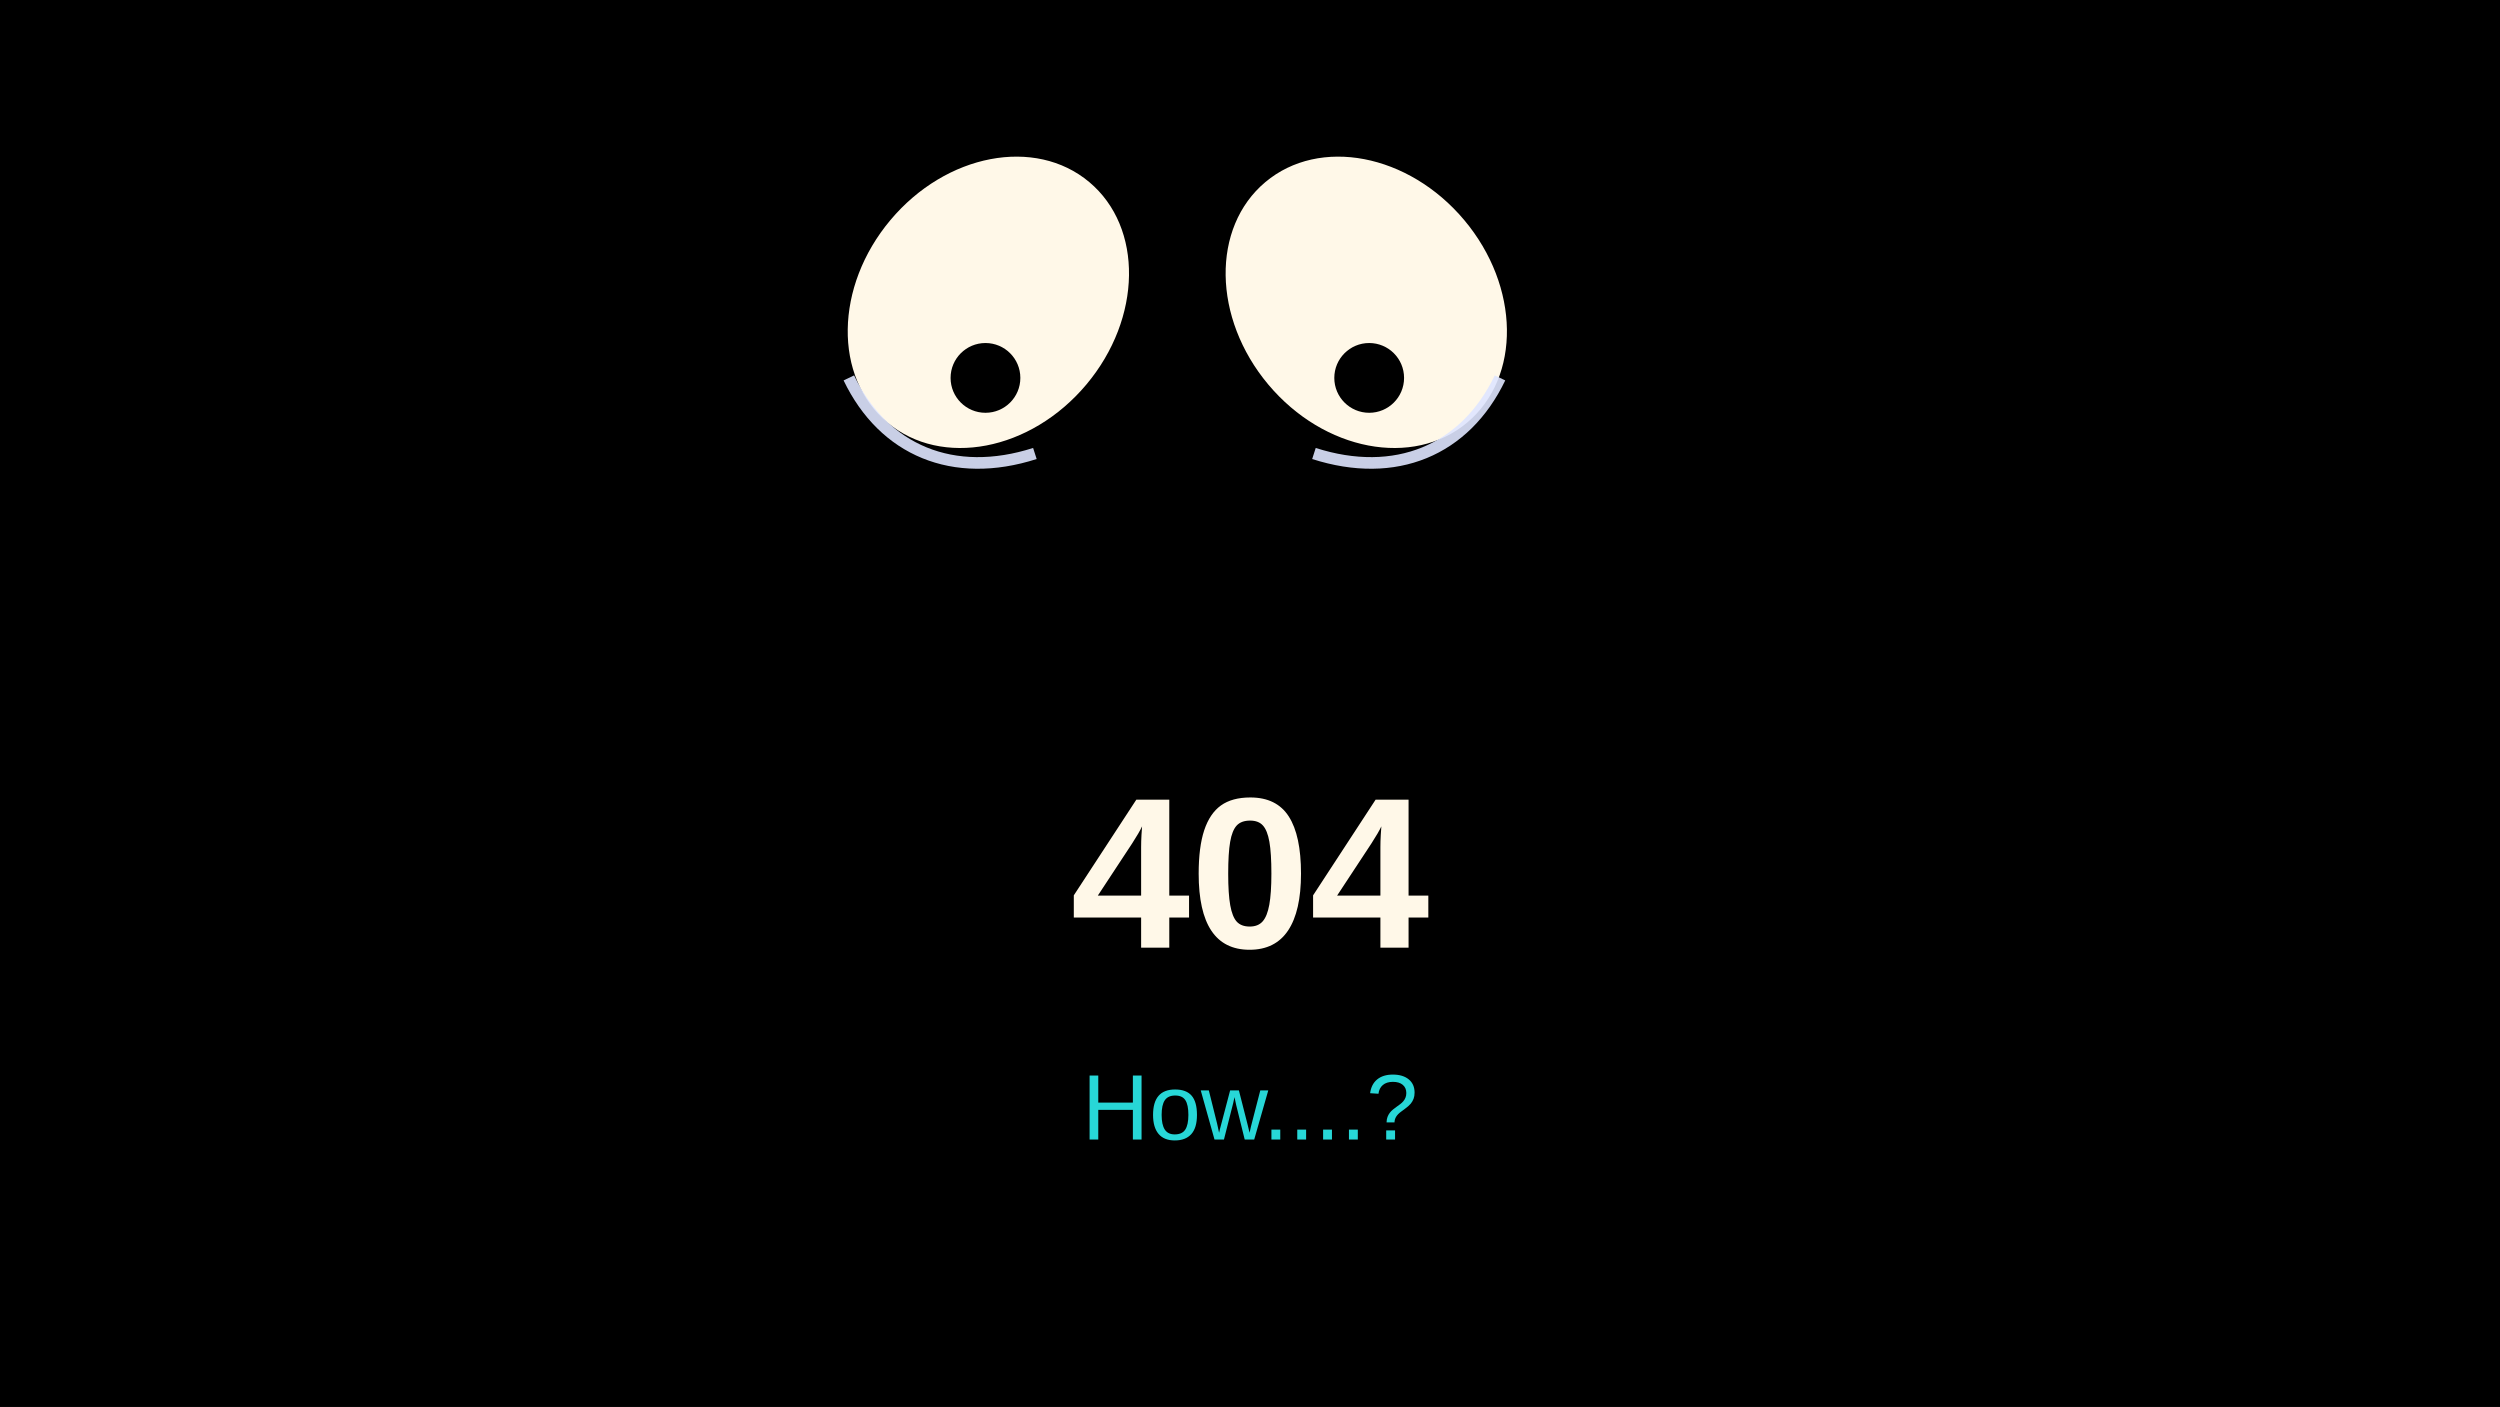
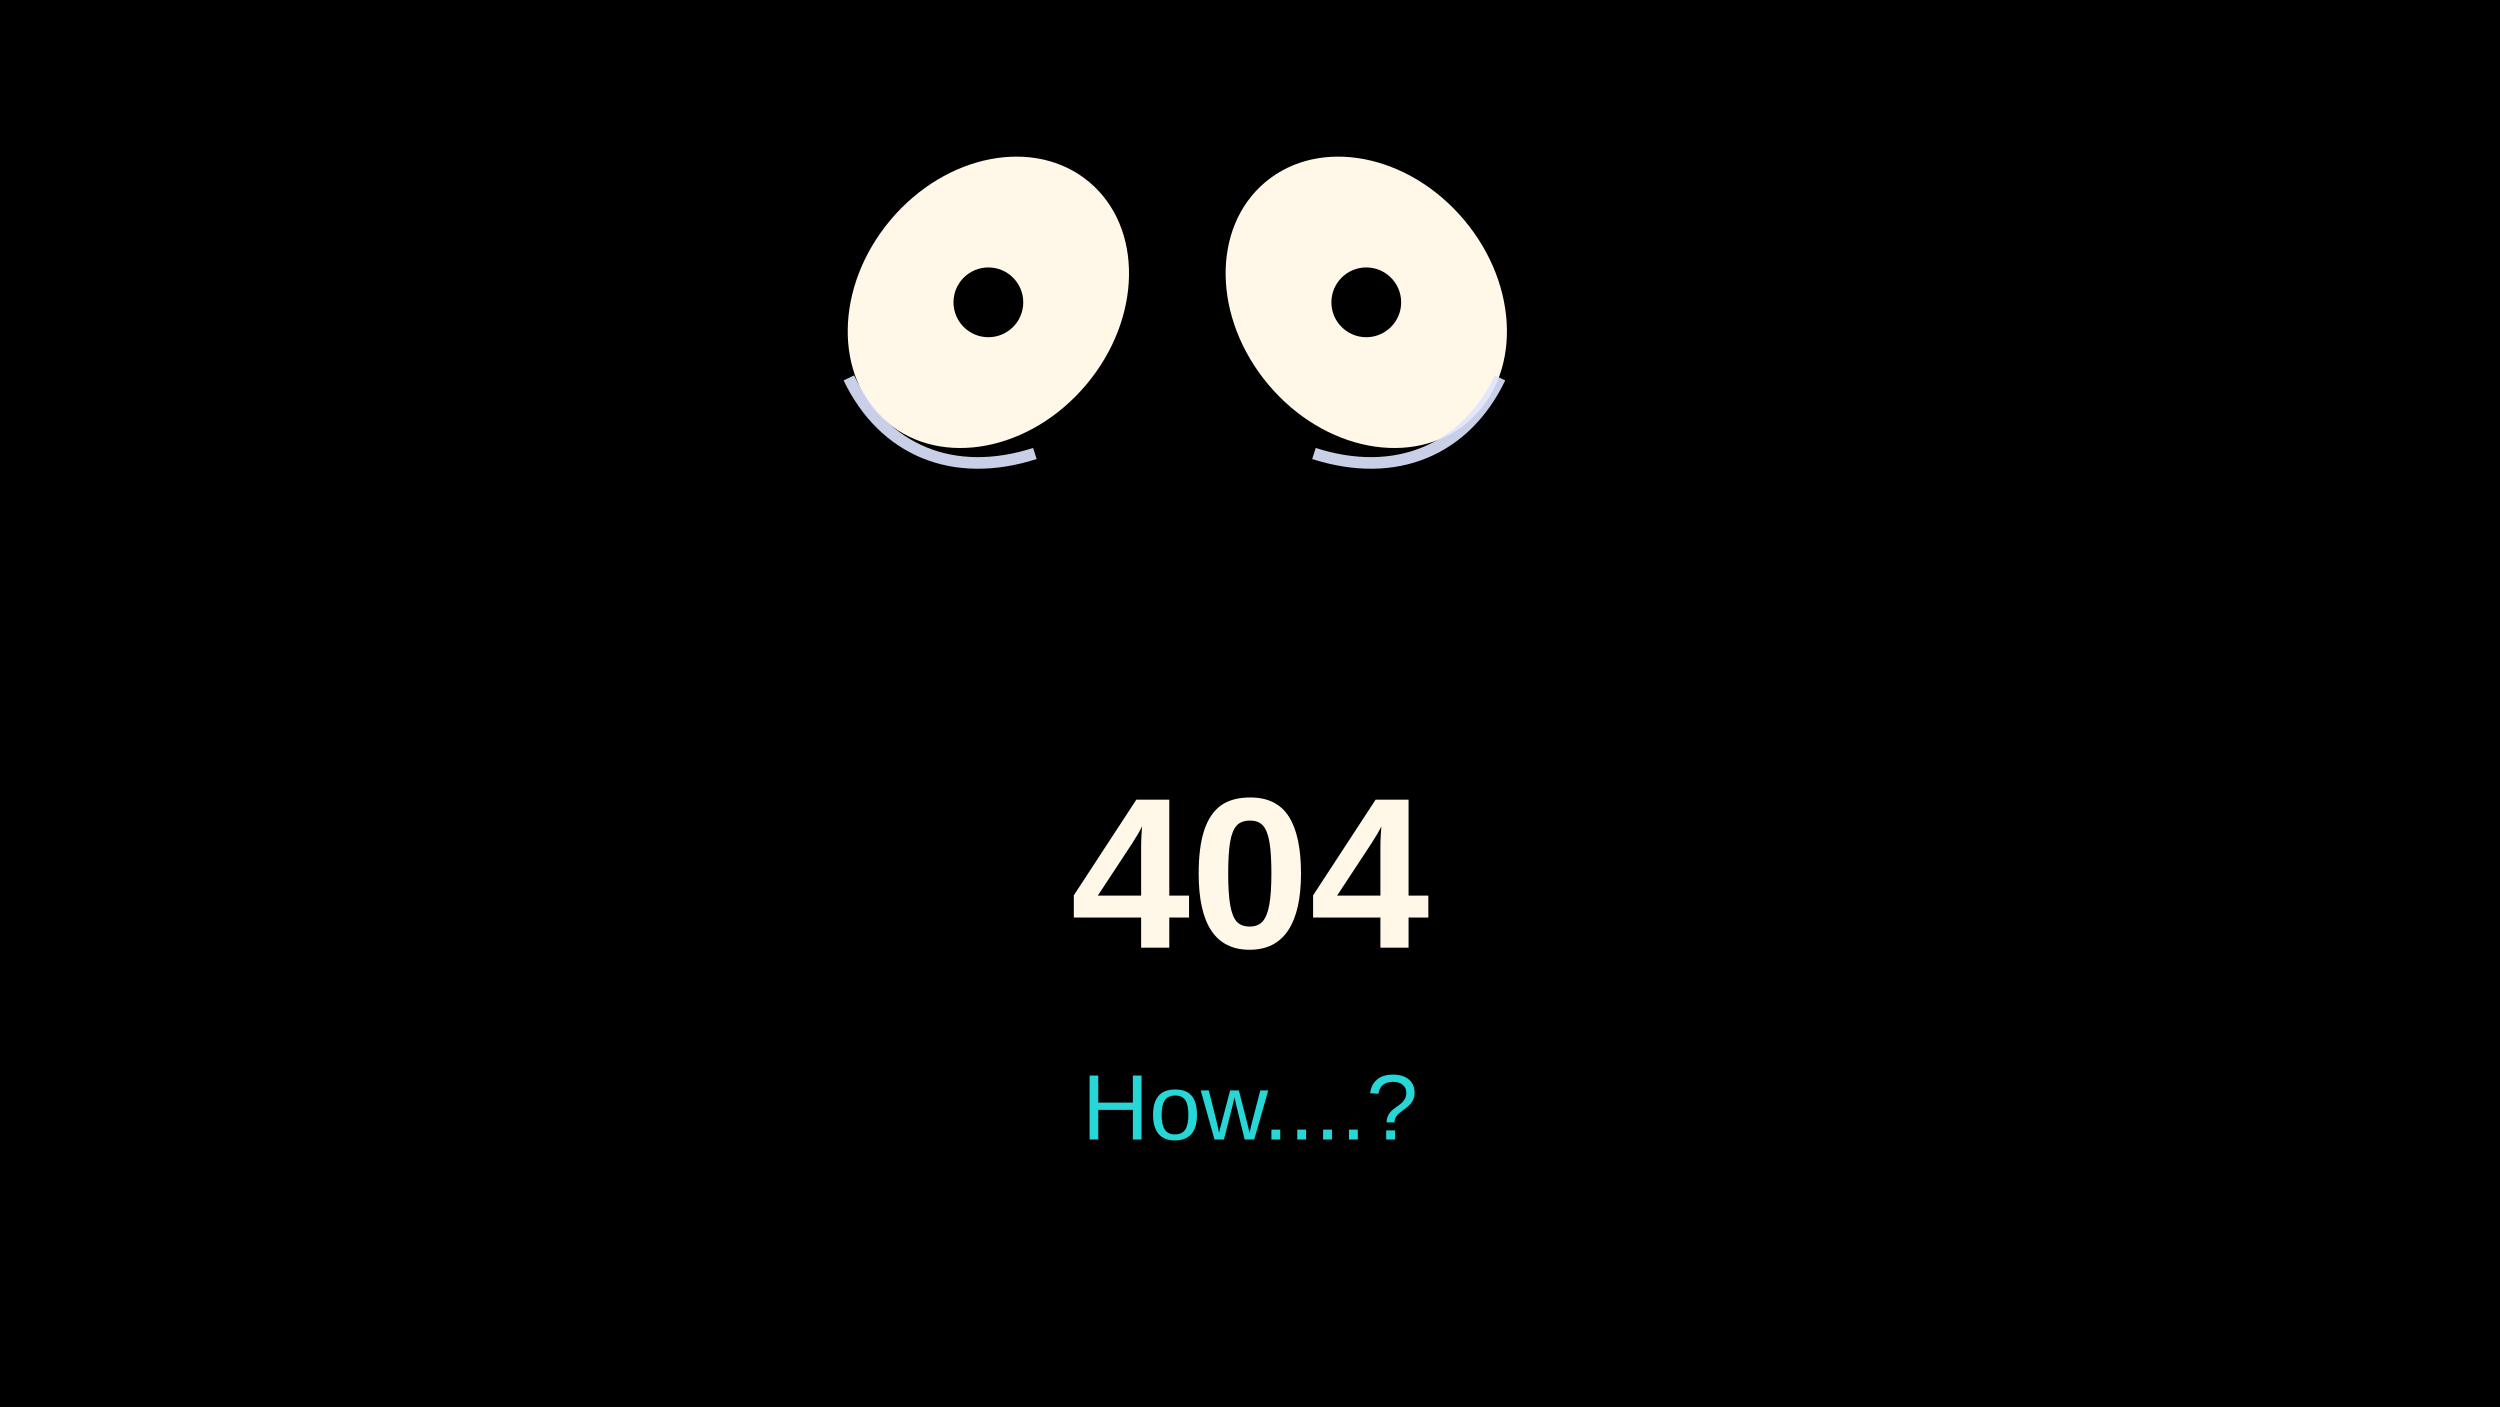
<svg xmlns="http://www.w3.org/2000/svg" viewBox="0 0 860 484" role="img" aria-labelledby="title desc">
  <rect width="860" height="484" fill="#000" />
  <g>
    <ellipse cx="340" cy="104" rx="44" ry="54" fill="#fff8e8" transform="rotate(40 340 104)" />
    <ellipse cx="470" cy="104" rx="44" ry="54" fill="#fff8e8" transform="rotate(-40 470 104)" />
-     <circle cx="339" cy="130" r="12" fill="#000">
+     <circle cx="340" cy="104" r="12" fill="#000">
      <animate attributeName="cx" values="334;346;334" dur="1.4s" repeatCount="indefinite" />
    </circle>
-     <circle cx="471" cy="130" r="12" fill="#000">
-       <animate attributeName="cx" values="466;478;466" dur="1.4s" repeatCount="indefinite" />
+     <circle cx="470" cy="104" r="12" fill="#000">
+       <animate attributeName="cx" values="464;476;464" dur="1.4s" repeatCount="indefinite" />
    </circle>
    <path d="M292 130c12 25 36 35 64 26" fill="none" stroke="#dfe6ff" stroke-width="4" opacity=".9" />
    <path d="M516 130c-12 25-36 35-64 26" fill="none" stroke="#dfe6ff" stroke-width="4" opacity=".9" />
  </g>
  <text x="430" y="326" text-anchor="middle" font-family="Arial Black, Arial, sans-serif" font-size="74" font-weight="900" fill="#fff8e8">404</text>
  <text x="430" y="392" text-anchor="middle" font-family="Arial, sans-serif" font-size="32" fill="#27d7d7">How....?</text>
</svg>
